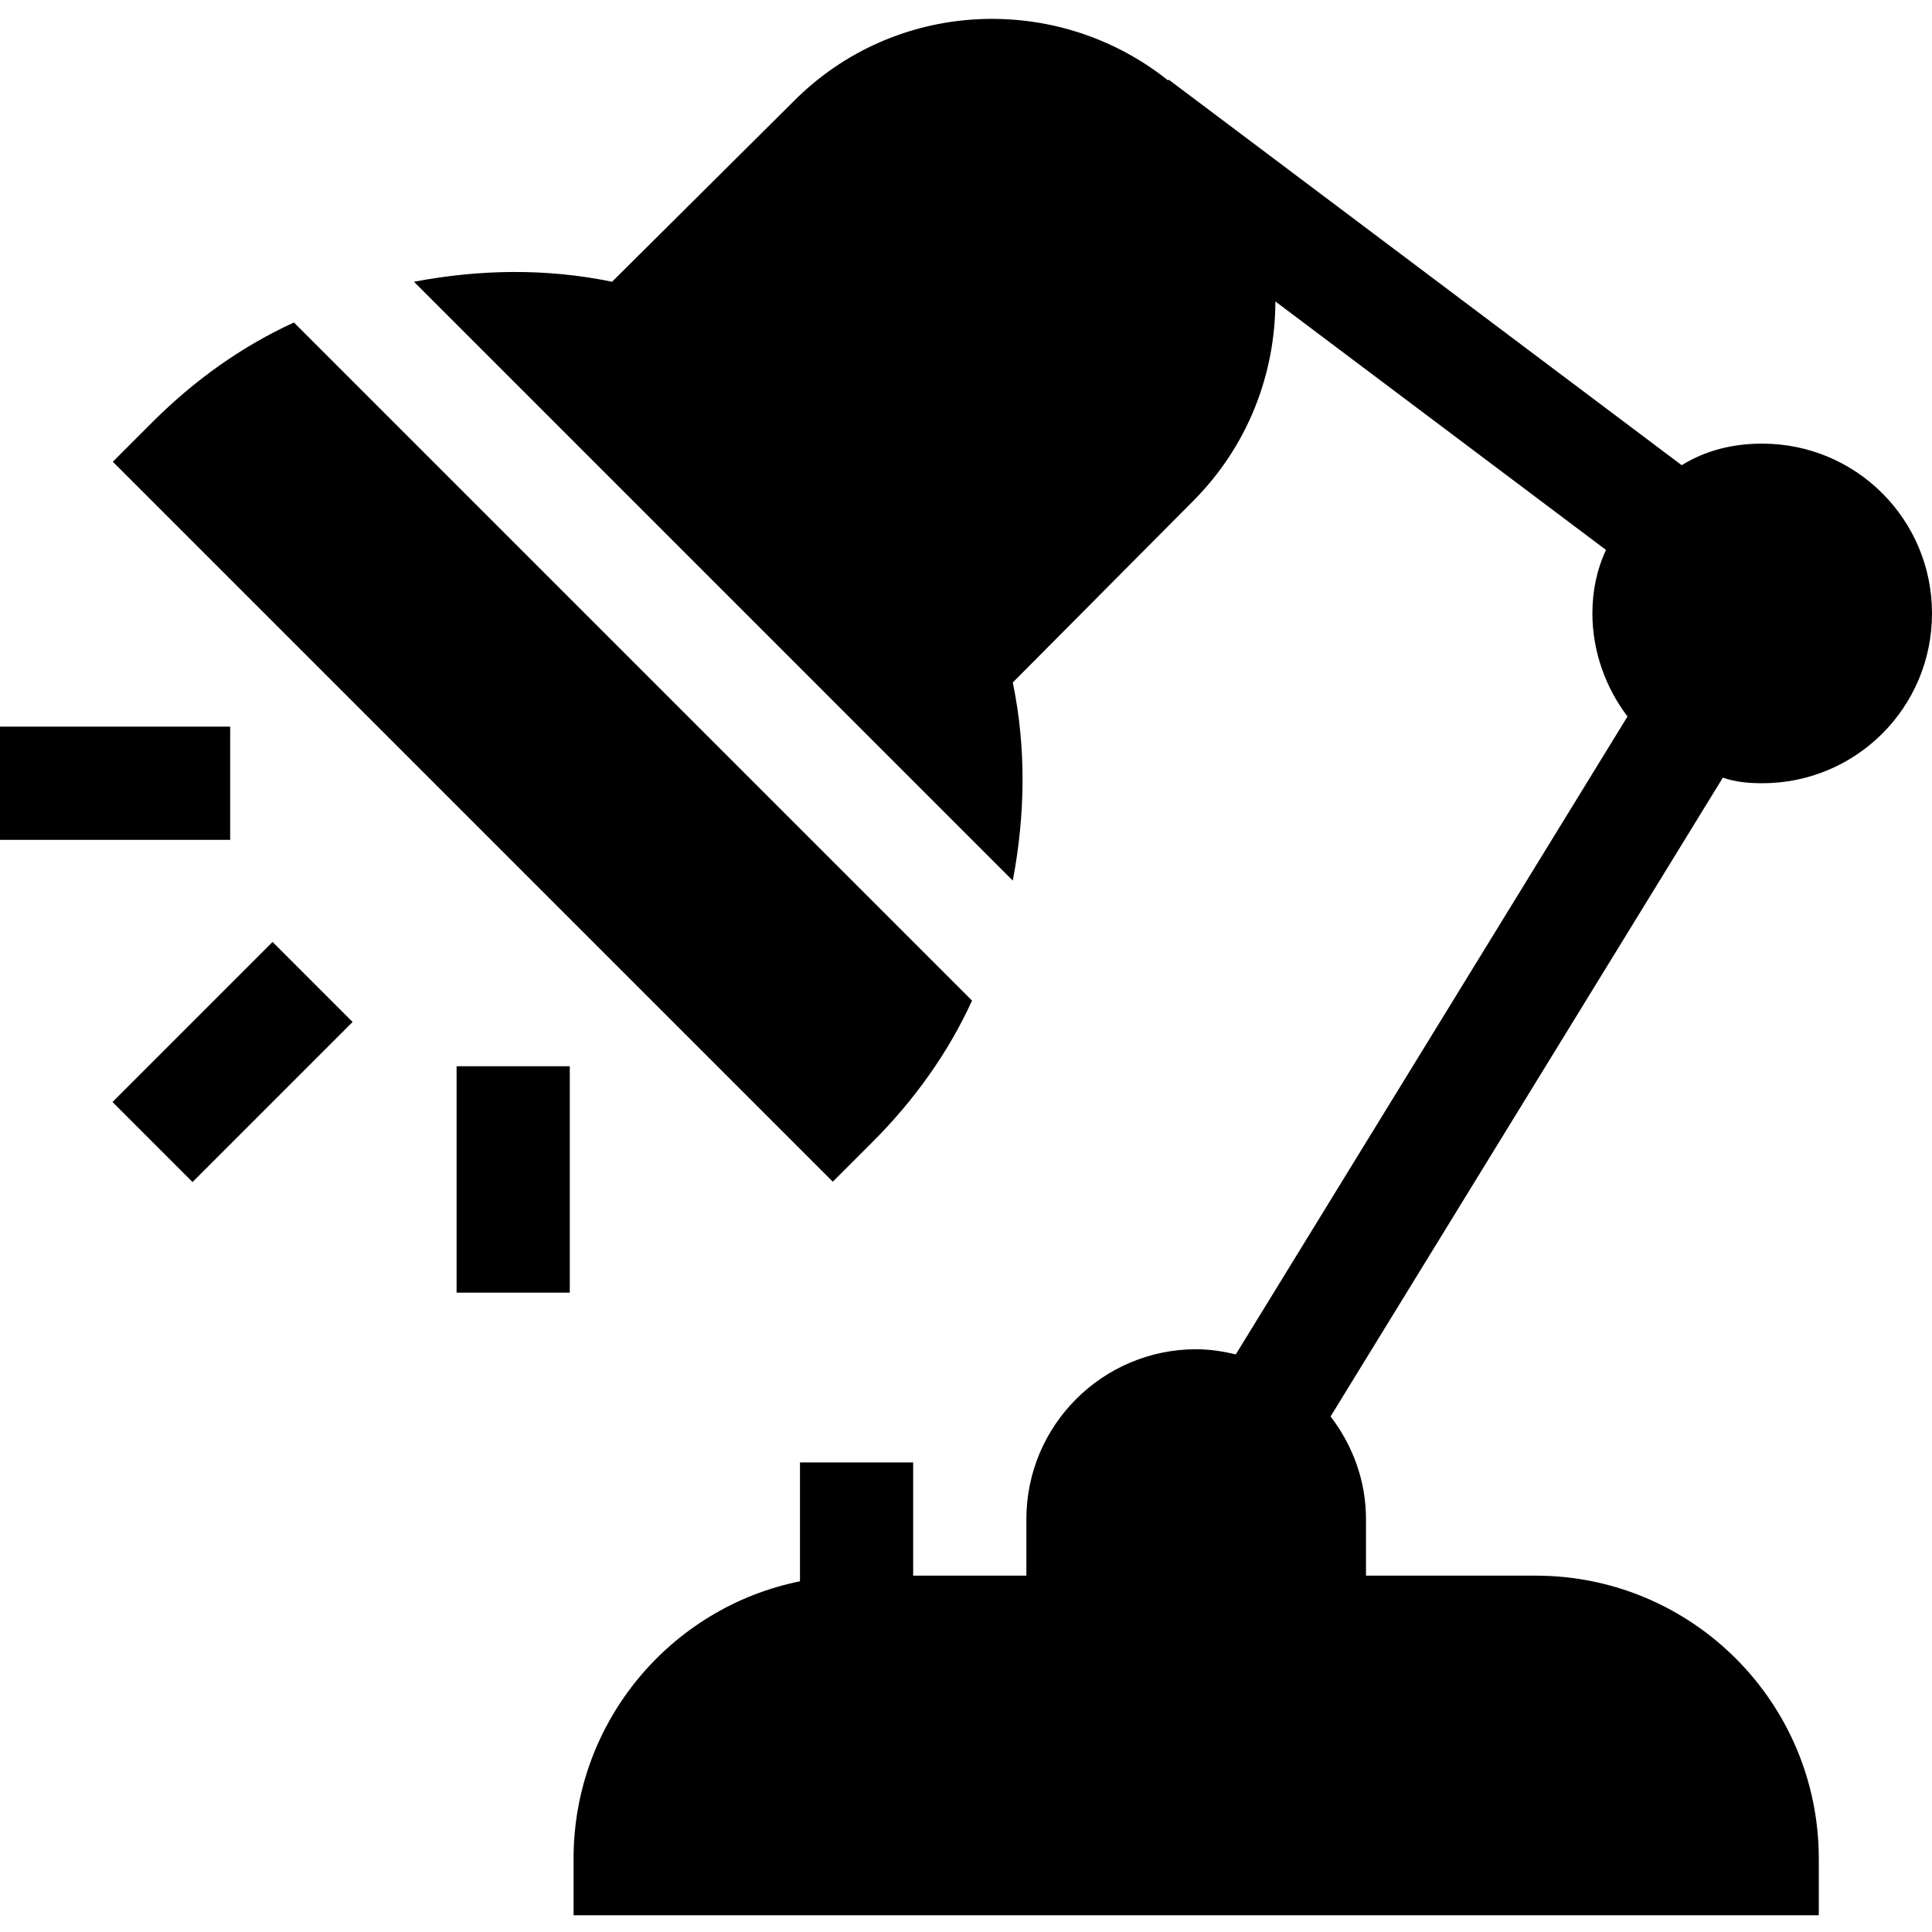
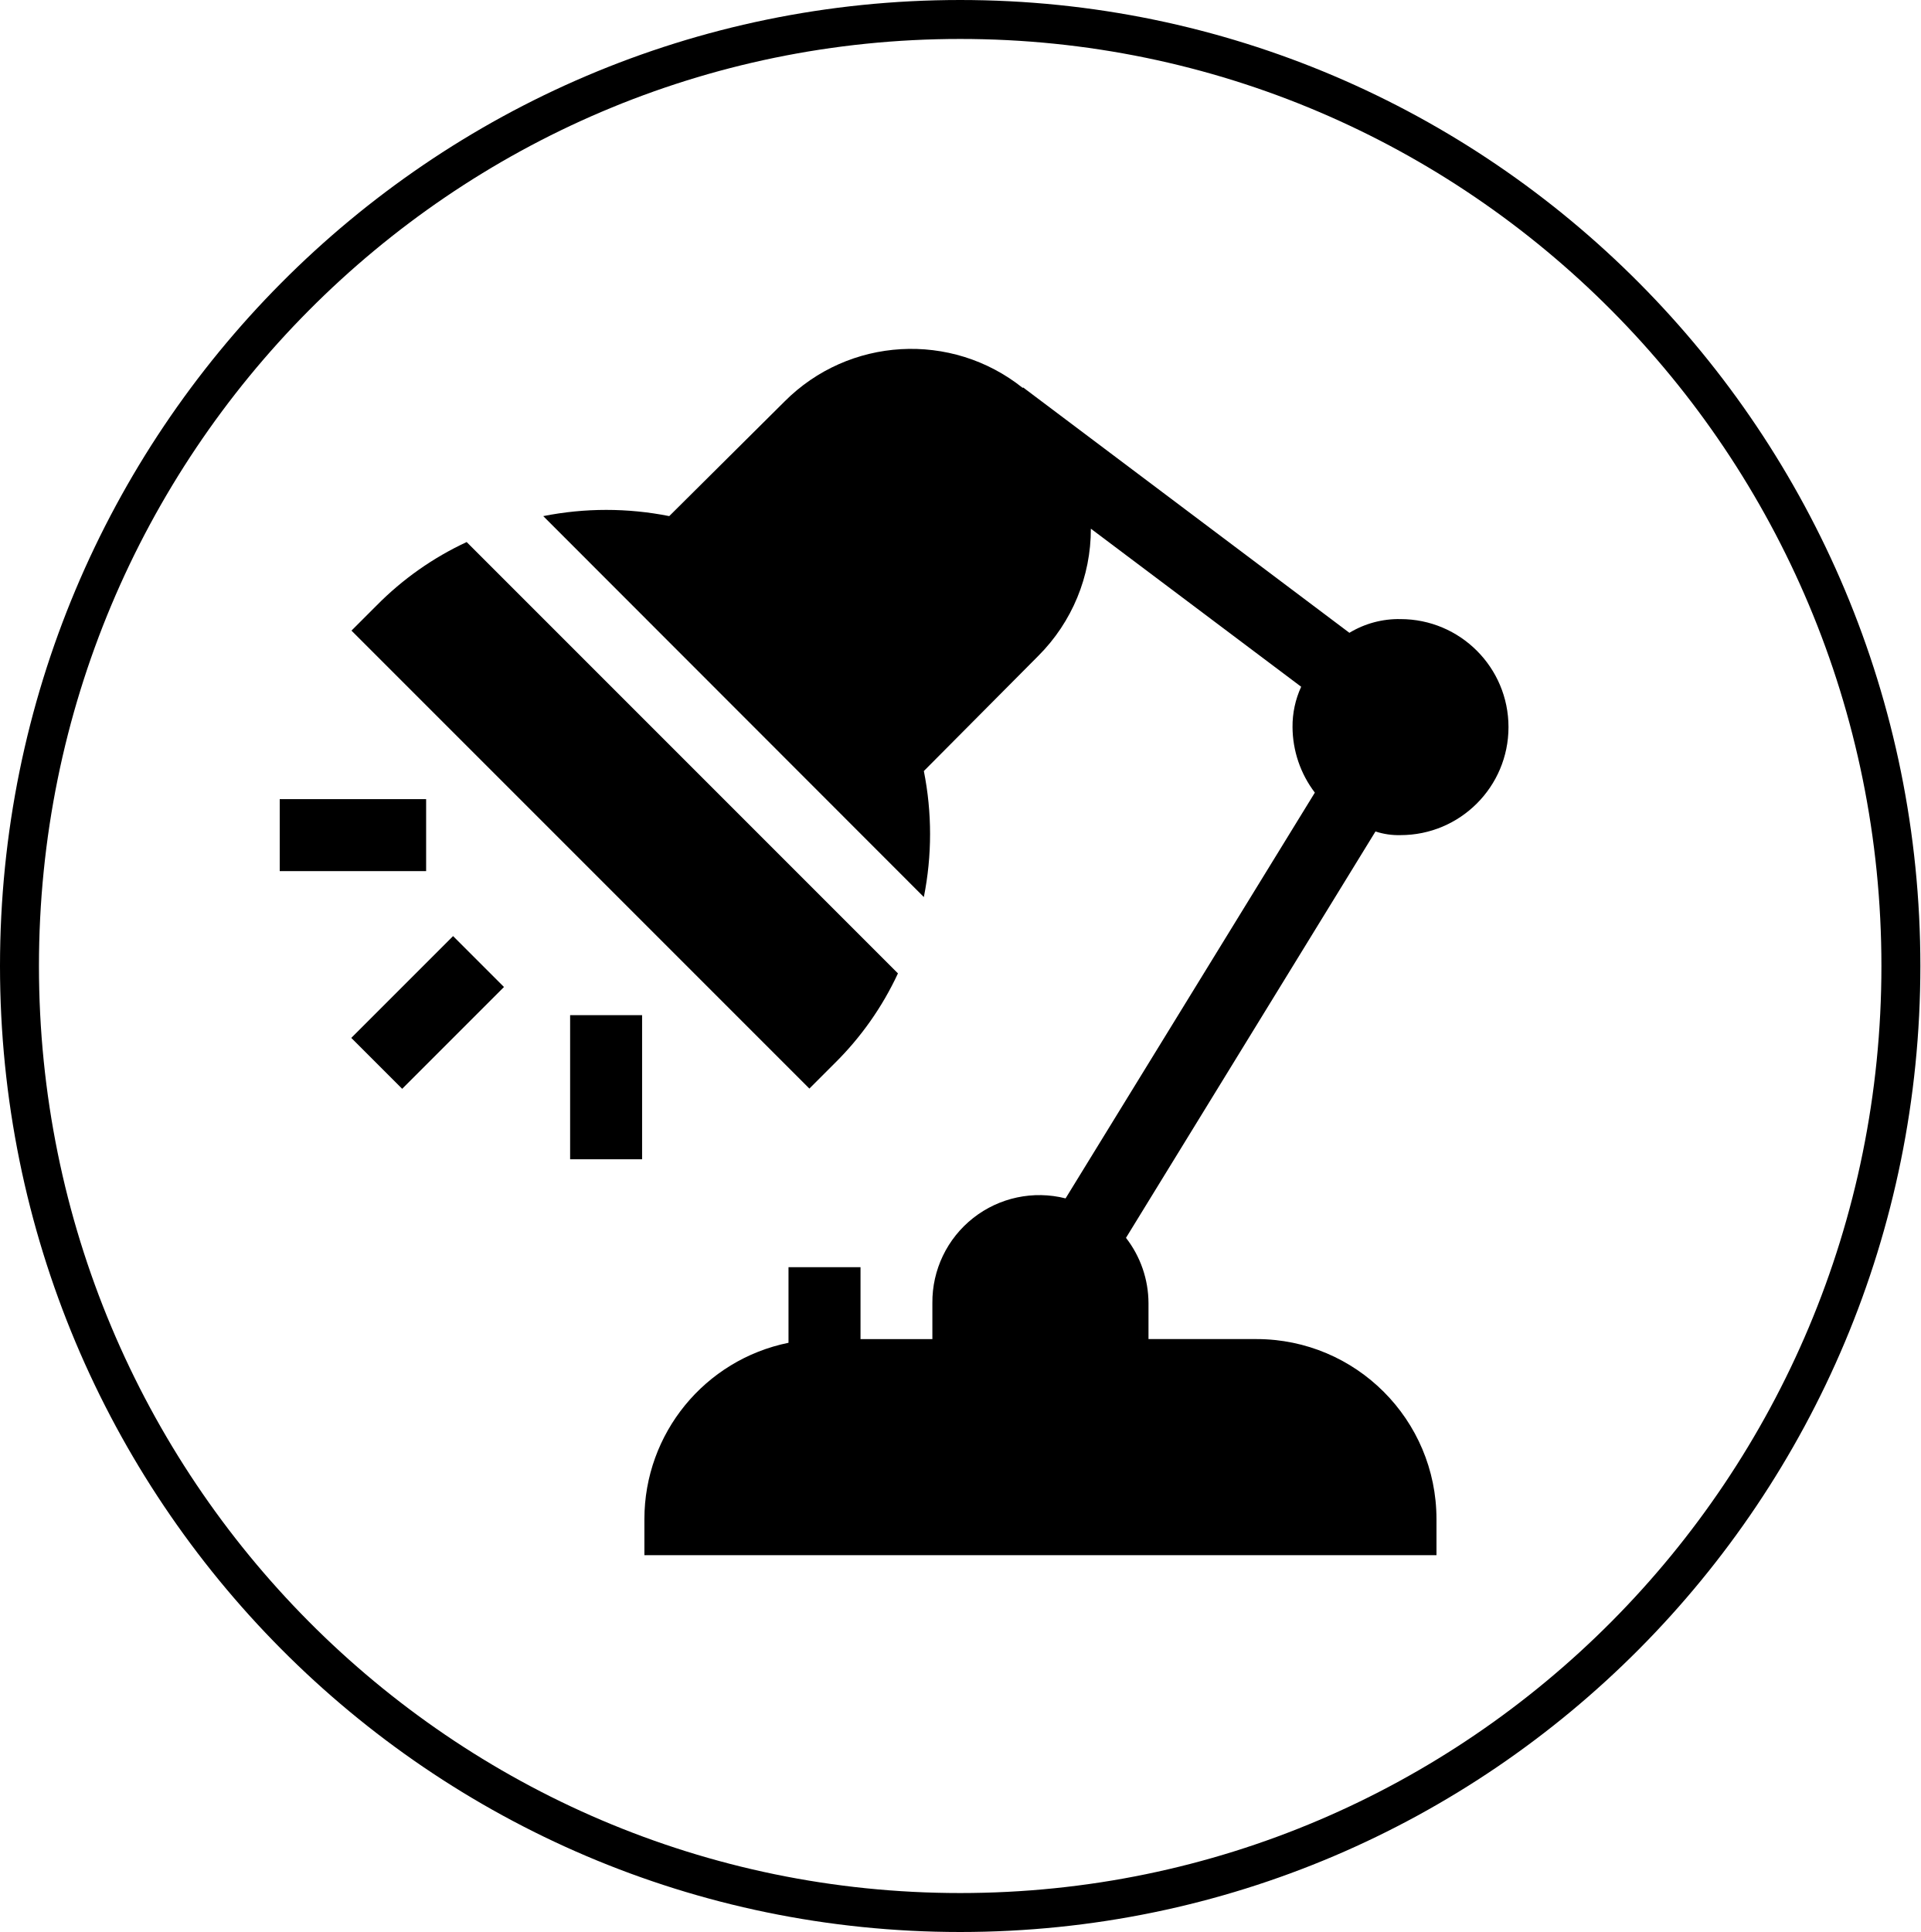
- <svg xmlns="http://www.w3.org/2000/svg" viewBox="0 -5 512 512">
-   <path d="m467 202.566c24.902 0 45-20.102 45-45 0-24.902-20.098-45-45-45-7.801 0-15 1.801-21.301 5.699-.008.008-.016.016-.027.02l-135.953-102.18-.156.215c-.023-.016-.039-.039-.062-.055-29.398-23.398-72.297-21.598-99.301 5.699l-47.996 47.703c-17.402-3.602-35.102-3.301-52.5 0l158.695 158.699c3.301-17.402 3.602-35.098 0-52.5l47.699-48c14.672-14.668 21.863-33.816 21.891-52.977l87.625 65.855c-.004.008-.012.012-.016.023-2.398 5.098-3.598 10.797-3.598 16.797 0 10.199 3.598 19.801 9.301 27.301 0 .004.004.004.008.008l-103.812 169.059c-3.383-.816-6.867-1.367-10.496-1.367-24.816 0-45 20.188-45 45v15h-30v-30h-30v31.5c-34.199 6.898-60 37.203-60 73.5v15h330v-15c0-41.398-33.602-75-75-75h-45v-15c0-10.258-3.586-19.609-9.383-27.188l103.961-169.301c3.277 1.176 6.848 1.488 10.422 1.488zm0 0" />
-   <path d="m231.199 297.668c11.102-11.102 20.102-23.699 26.402-37.5l-179.703-179.703c-13.801 6.305-26.398 15.301-37.5 26.402l-10.5 10.5 190.801 190.797zm0 0" />
-   <path d="m0 187.566h61v30h-61zm0 0" />
-   <path d="m51.027 308.258-21.211-21.211 42.422-42.422 21.211 21.211zm0 0" />
-   <path d="m121 277.566h30v60h-30zm0 0" />
+ <svg xmlns="http://www.w3.org/2000/svg" id="Layer_1" data-name="Layer 1" viewBox="0 0 493.06 496">
+   <defs>
+     <style>
+       .svg-fill {
+         fill: none;
+         stroke: #000;
+         stroke-miterlimit: 10;
+         stroke-width: 10px;
+       }
+     </style>
+   </defs>
+   <ellipse class="svg-fill" cx="246.53" cy="248" rx="241.53" ry="243" />
+   <g>
+     <path d="M359.58,214.4a27.73,27.73,0,1,0,0-55.46,24.42,24.42,0,0,0-13.12,3.52h0l-83.78-63-.09.13,0,0a45.91,45.91,0,0,0-61.19,3.52l-29.57,29.39a82.88,82.88,0,0,0-32.35,0L237.2,230.3a82.69,82.69,0,0,0,0-32.35l29.4-29.58a46,46,0,0,0,13.48-32.64l54,40.58h0a24.19,24.19,0,0,0-2.22,10.35,28,28,0,0,0,5.73,16.83h0l-64,104.17a27.46,27.46,0,0,0-34.2,26.89v9.24H220.94V325.32H202.45v19.41a46.22,46.22,0,0,0-37,45.29v9.24H368.82V390a46.23,46.23,0,0,0-46.21-46.22H294.88v-9.24a27.47,27.47,0,0,0-5.78-16.75l64.06-104.33A18.88,18.88,0,0,0,359.58,214.4Z" />
+     <path d="M214.28,273a79.45,79.45,0,0,0,16.27-23.1L119.82,139.16a79.55,79.55,0,0,0-23.11,16.27l-6.47,6.47L207.81,279.47Z" />
+     <path d="M71.82,205.16h37.59v18.48H71.82Z" />
+     <path d="M103.26,279.53,90.19,266.46l26.14-26.14,13.07,13.07Z" />
+     <path d="M146.38,260.62h18.48v37H146.38Z" />
+   </g>
</svg>
